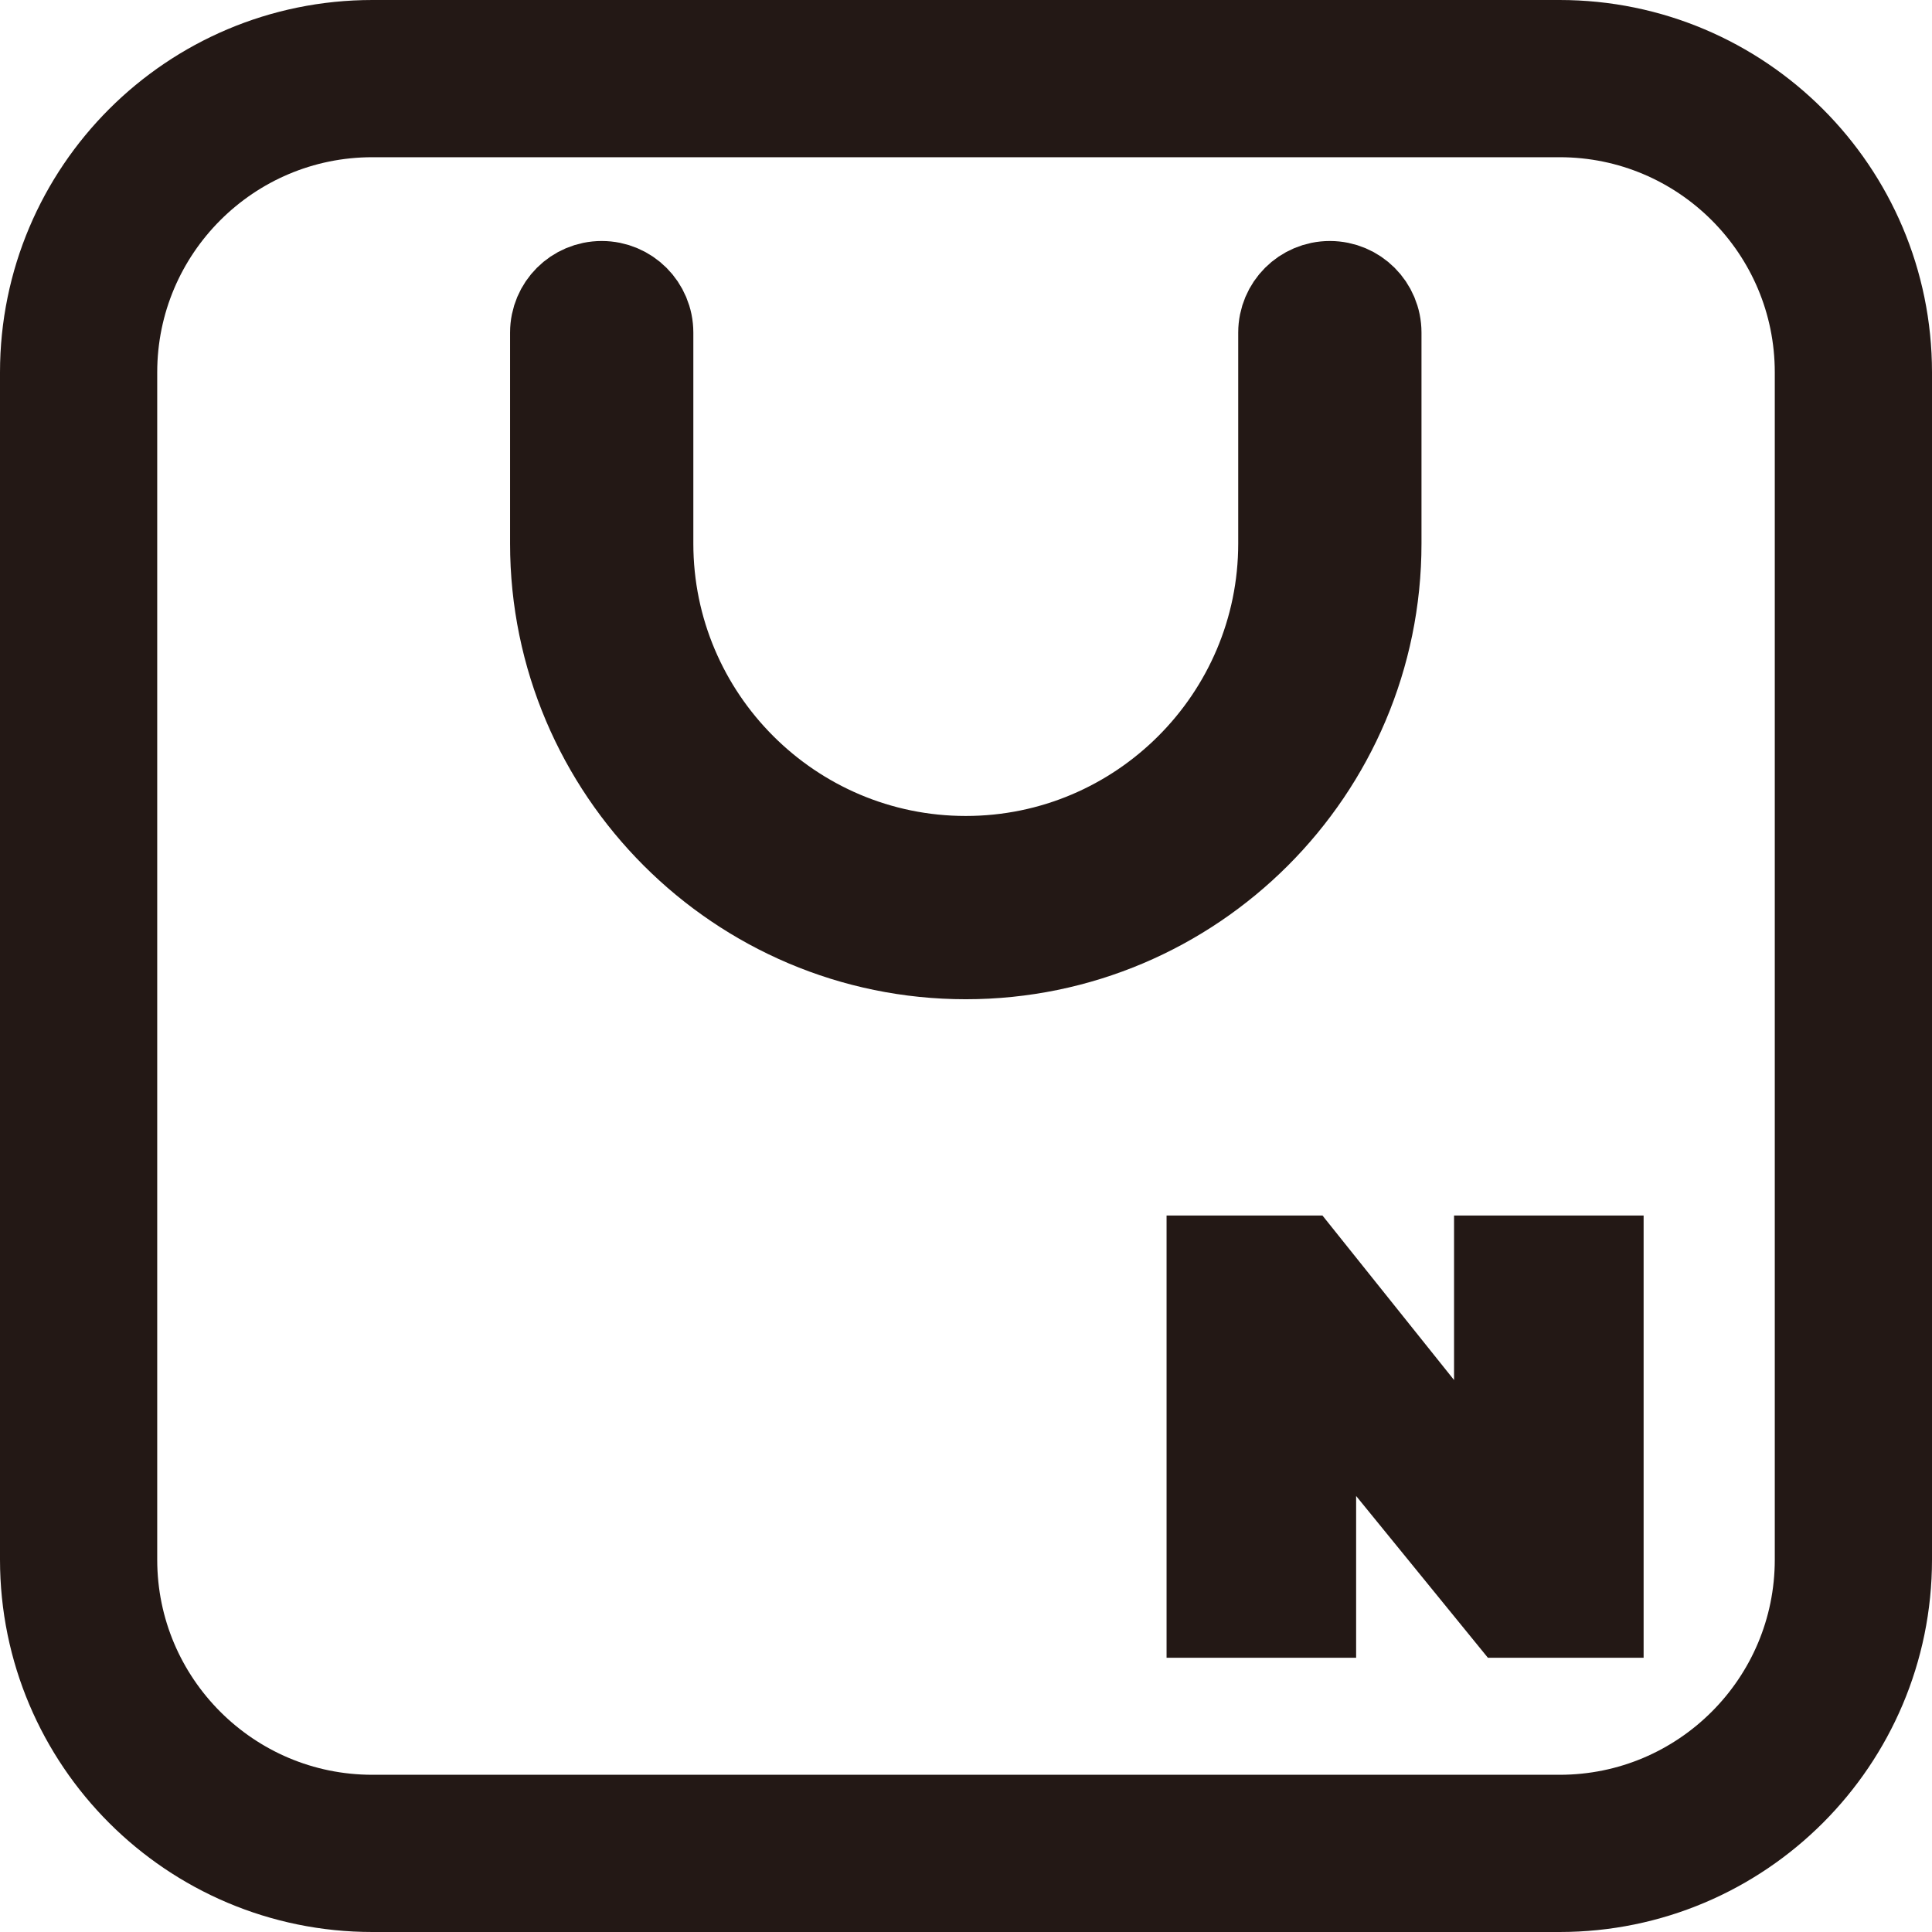
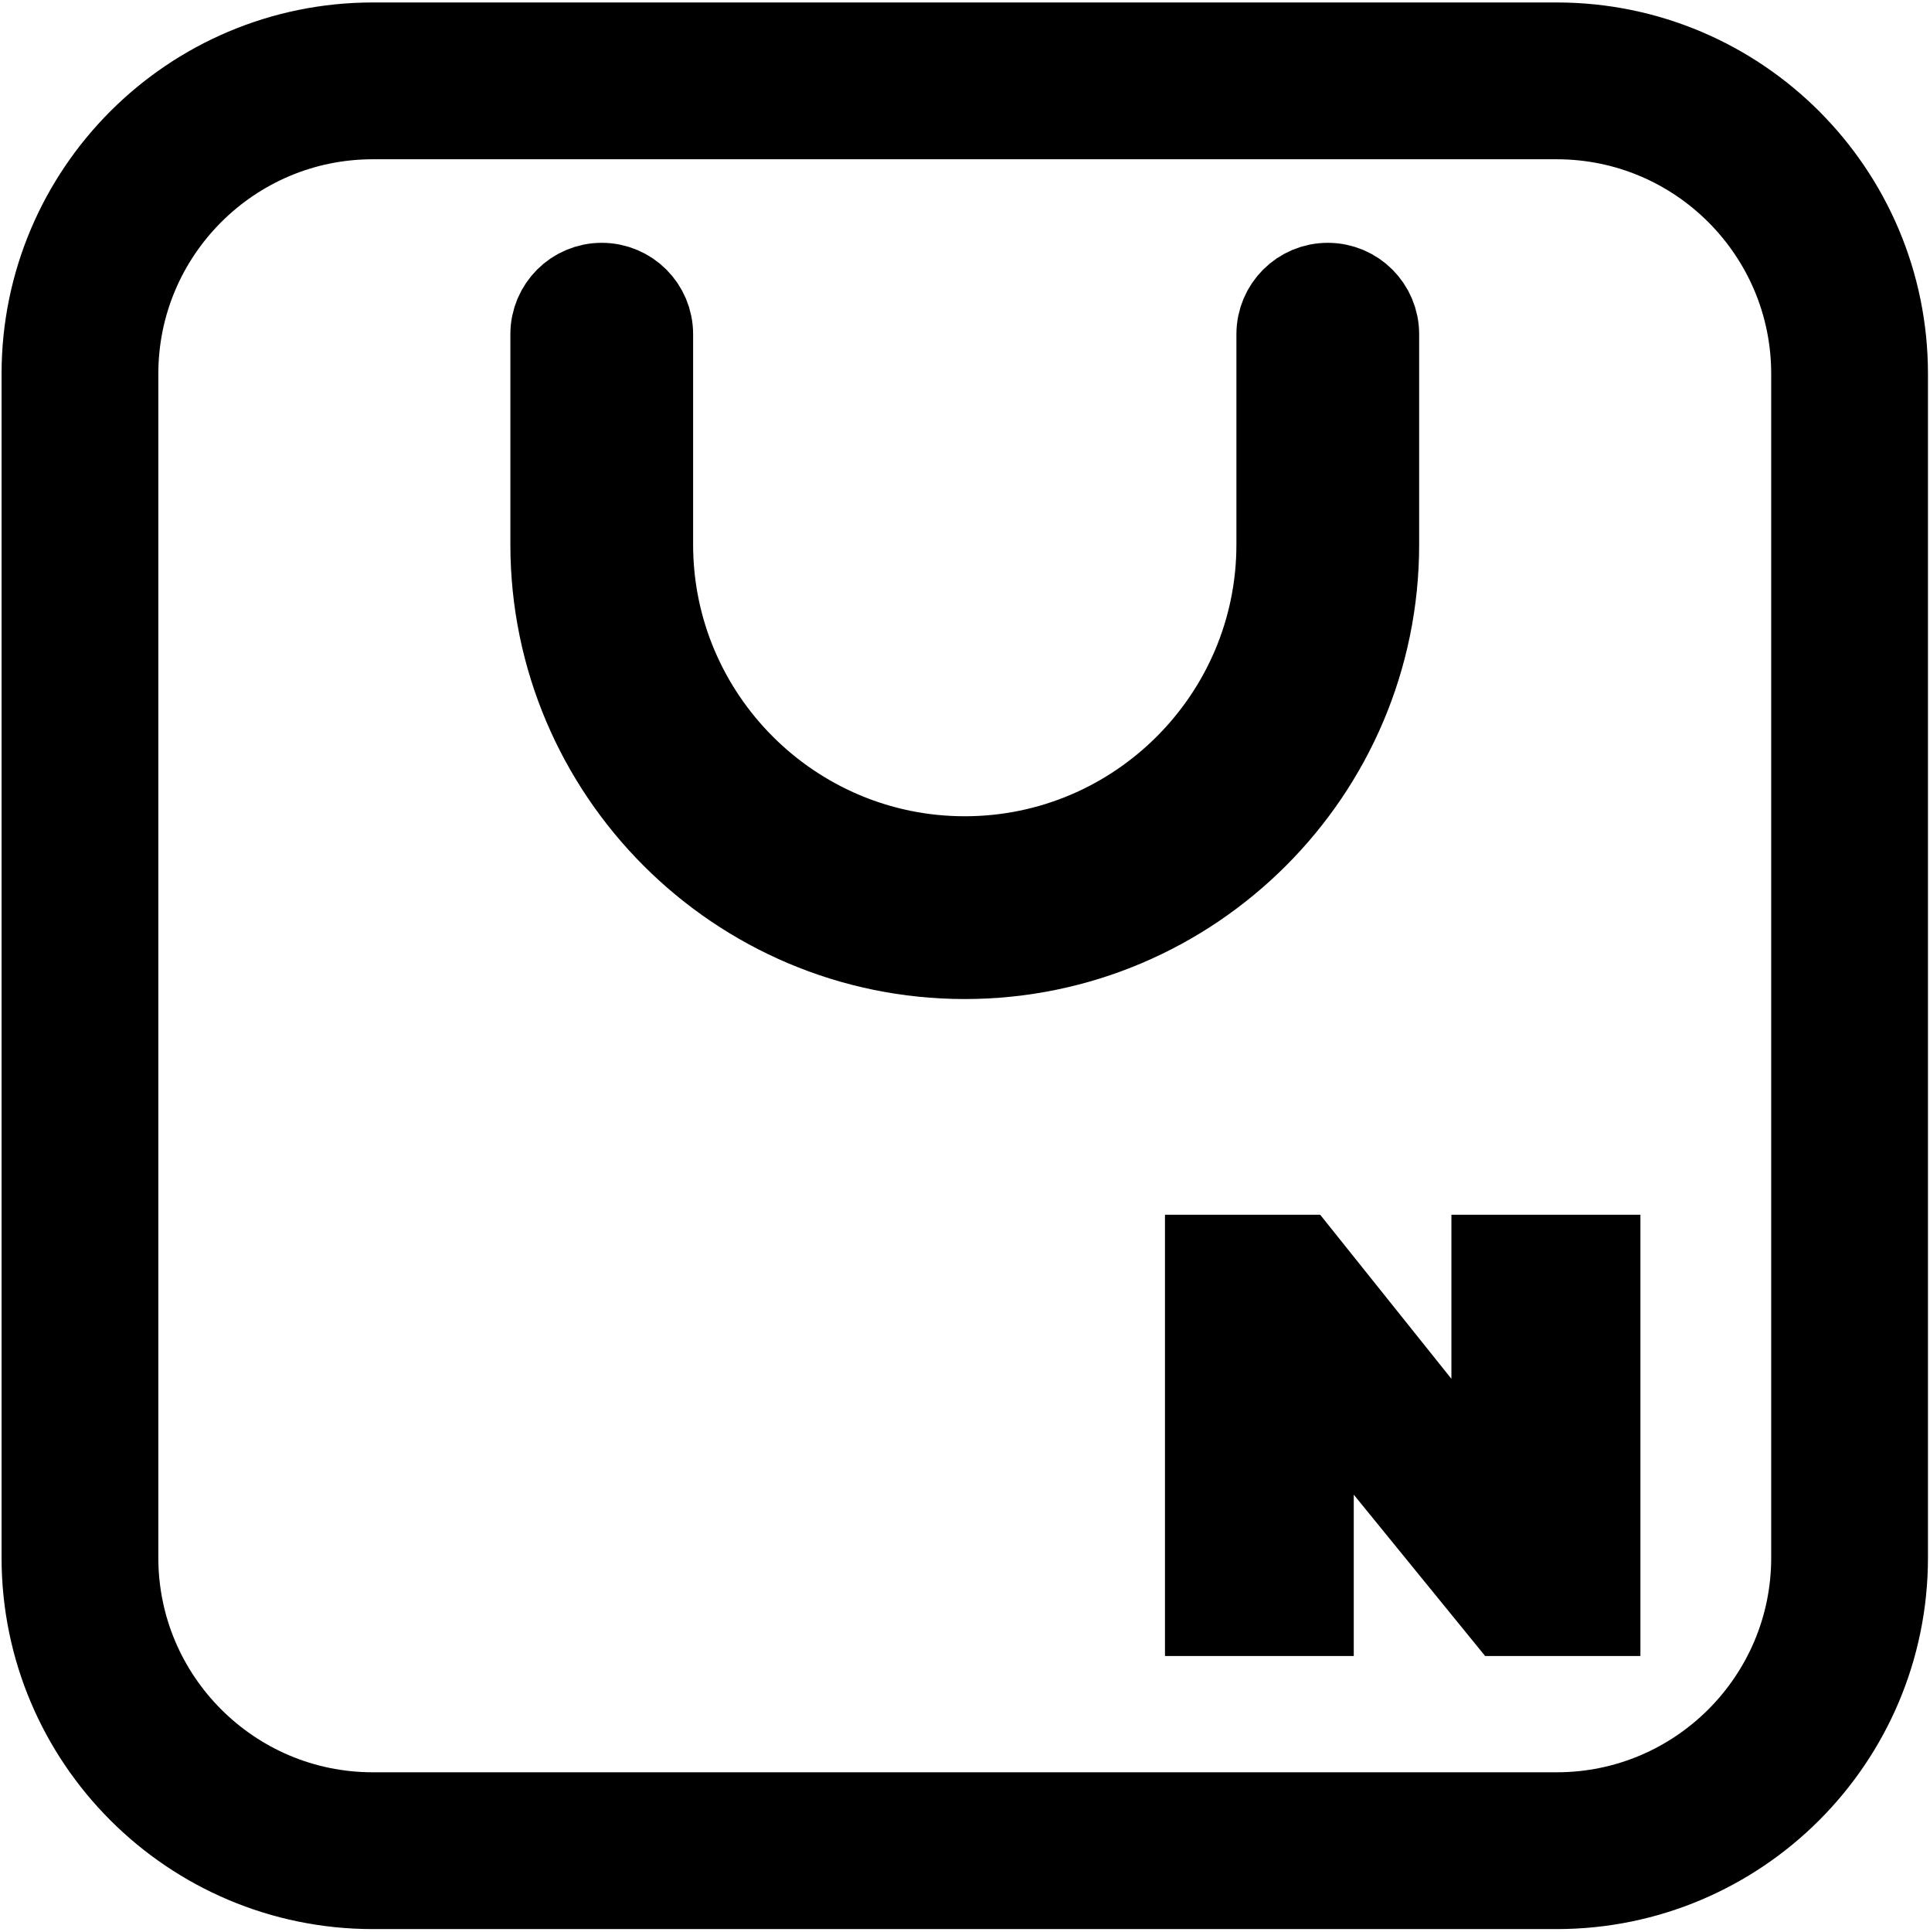
- <svg xmlns="http://www.w3.org/2000/svg" id="_레이어_2" data-name="레이어 2" viewBox="0 0 86.02 86.02">
+ <svg xmlns="http://www.w3.org/2000/svg" id="_레이어_1" data-name="레이어 1" viewBox="0 0 86.17 86.25">
  <defs>
    <style>
      .cls-1 {
        fill: none;
        stroke-width: 7px;
      }

      .cls-1, .cls-2, .cls-3 {
-         stroke: #231815;
+         stroke: #000;
        stroke-miterlimit: 10;
      }

      .cls-2 {
        stroke-width: 4px;
      }

-       .cls-2, .cls-3 {
-         fill: #231815;
-       }
- 
      .cls-3 {
        stroke-width: 3px;
      }
    </style>
  </defs>
-   <g id="_레이어_1-2" data-name="레이어 1">
-     <g>
-       <path class="cls-1" d="M16.58,3.5h52.86c7.22,0,13.08,5.86,13.08,13.08v52.86c0,7.22-5.86,13.08-13.08,13.08H16.58c-7.22,0-13.08-5.86-13.08-13.08V16.58c0-7.22,5.86-13.08,13.08-13.08Z" />
-       <path class="cls-2" d="M24.71,24.2v-9.39c0-1.15.93-2.08,2.08-2.08s2.08.93,2.08,2.08v9.39c0,7.79,6.34,14.13,14.13,14.13s14.13-6.34,14.13-14.13v-9.39c0-1.15.93-2.08,2.08-2.08s2.08.93,2.08,2.08v9.39c0,10.09-8.21,18.29-18.29,18.29s-18.29-8.21-18.29-18.29Z" />
-       <polygon class="cls-3" points="71.68 72.31 66.96 72.31 58.88 62.39 58.88 72.31 53.44 72.31 53.44 55.62 58.16 55.62 66.24 65.72 66.24 55.62 71.68 55.62 71.68 72.31" />
-     </g>
-   </g>
+   <path class="cls-1" d="M16.65,3.61h52.86c7.22,0,13.08,5.86,13.08,13.08v52.85c0,7.22-5.86,13.08-13.08,13.08H16.65c-7.22,0-13.08-5.86-13.08-13.08V16.69c0-7.22,5.86-13.08,13.08-13.08Z" />
+   <path class="cls-2" d="M24.79,24.31v-9.39c0-1.15.93-2.08,2.08-2.08s2.08.93,2.08,2.08v9.39c0,7.79,6.34,14.13,14.13,14.13s14.13-6.34,14.13-14.13v-9.39c0-1.15.93-2.08,2.08-2.08s2.08.93,2.08,2.08v9.39c0,10.09-8.21,18.29-18.29,18.29s-18.29-8.21-18.29-18.29Z" />
+   <polygon class="cls-3" points="71.75 72.43 67.03 72.43 58.95 62.51 58.95 72.43 53.52 72.43 53.52 55.73 58.23 55.73 66.31 65.83 66.31 55.73 71.75 55.73 71.75 72.43" />
</svg>
